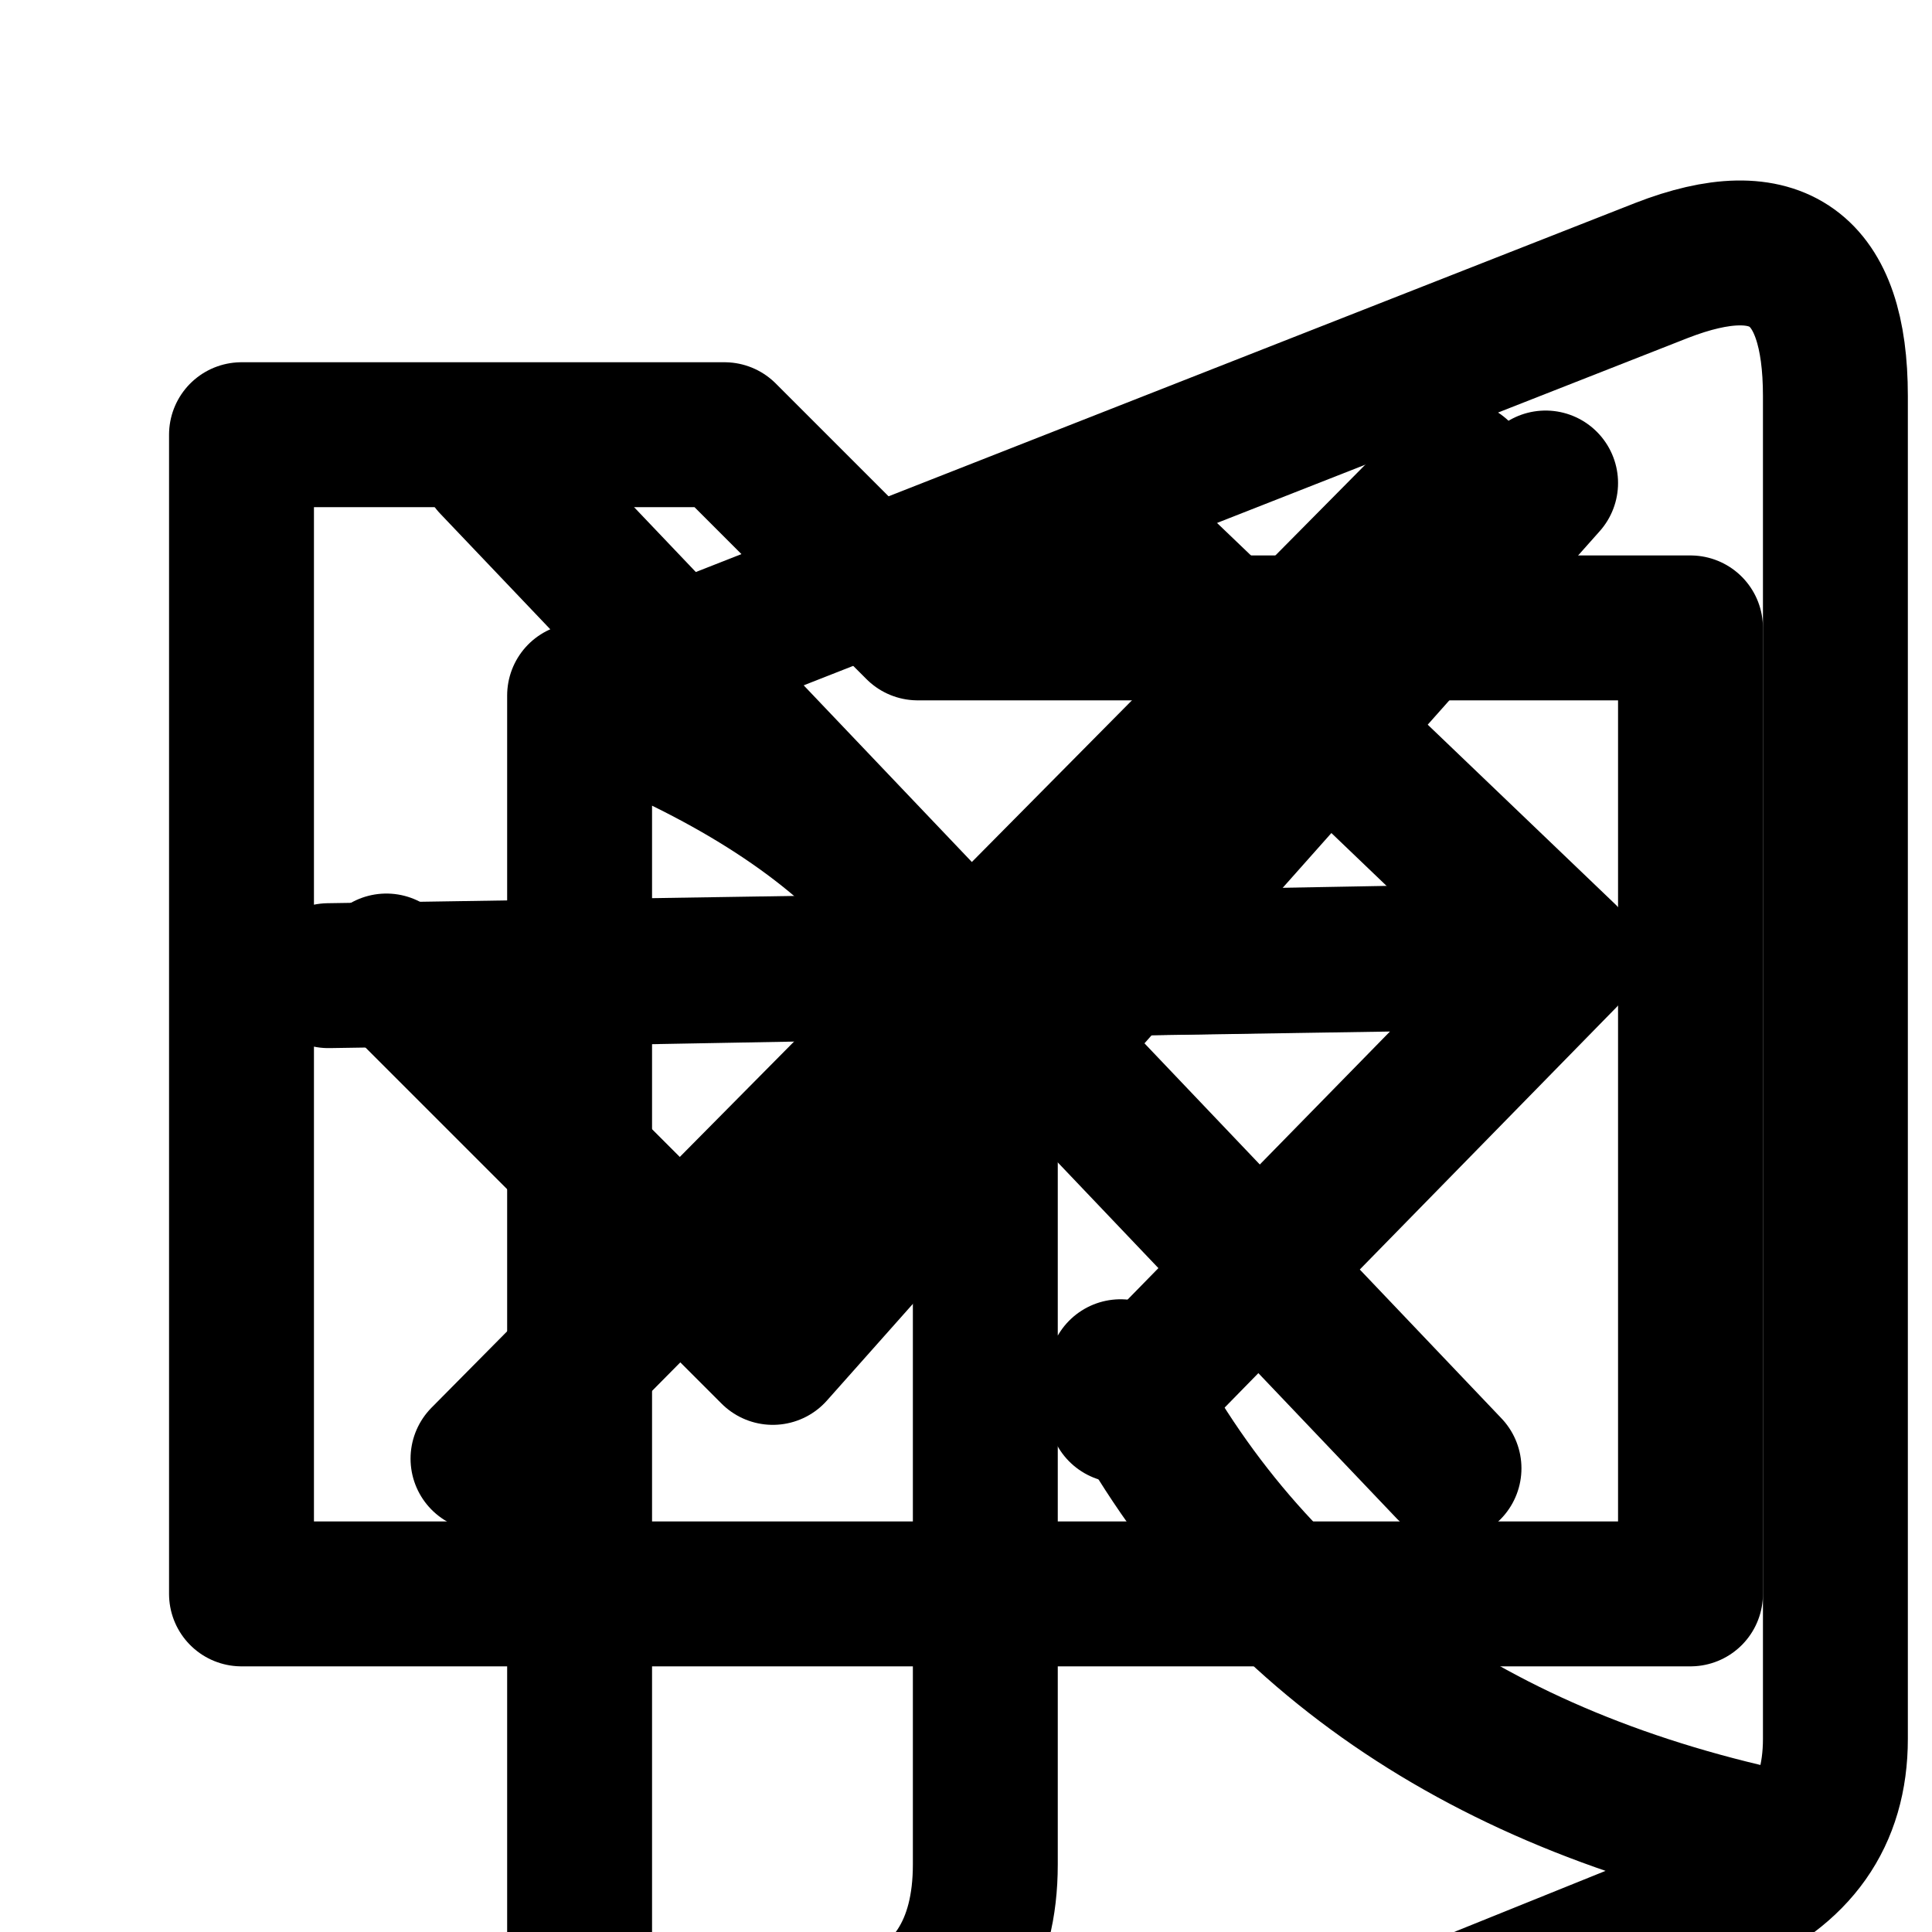
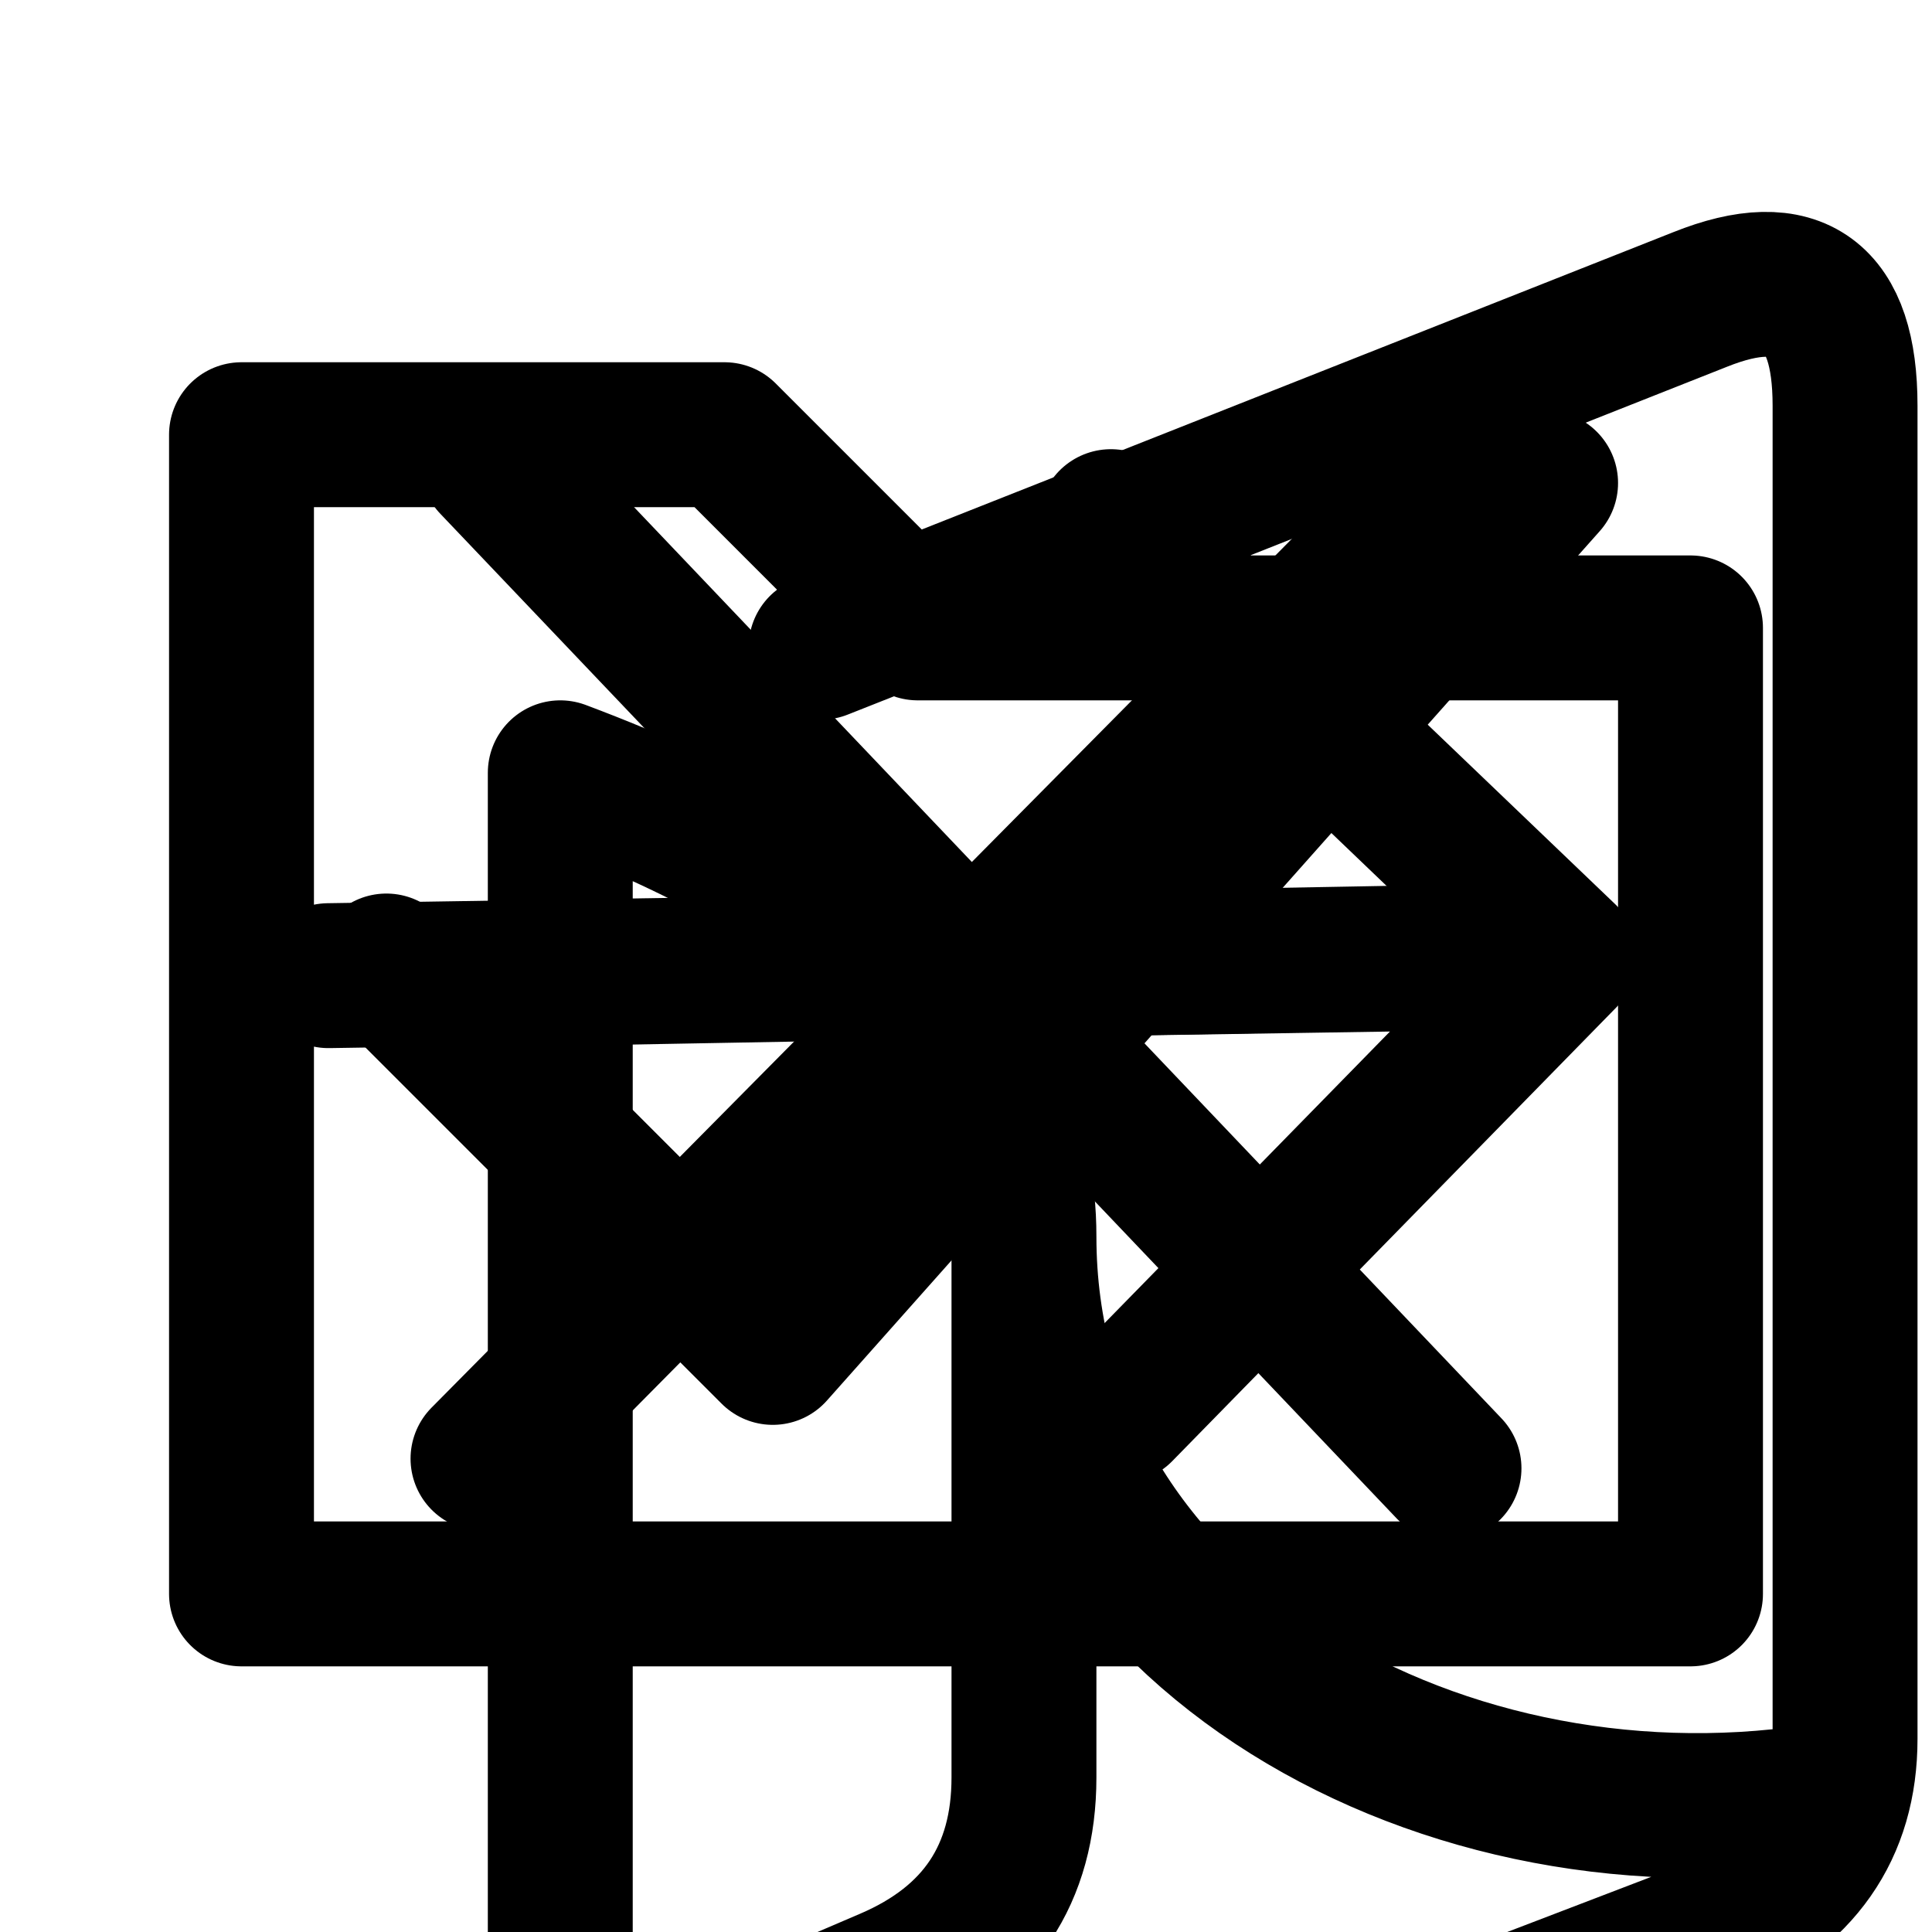
<svg xmlns="http://www.w3.org/2000/svg" viewBox="0 0 20 20" fill="none" stroke="currentColor" stroke-width="1.5" stroke-linecap="round" stroke-linejoin="round">
  <path id="close" d="M5.1 4.8 15 15.2M15.1 4.9 5 15.1" />
  <path id="minimize" d="M4.5 10.1 15.5 9.9" />
  <path id="folder" d="M2.5 6.1V4.5h5l2 2h8v10h-15V6.1Z" />
  <path id="arrow" d="M3.4 10.1 16.2 9.9M11.5 5.4 16.2 9.9 11.6 14.6" />
  <path id="check" d="m4 10 4 4 8-9" />
-   <path id="atelier" d="M6 7.2 17.2 2.8Q19 2.1 19 4.1V18Q19 19.2 17.8 19.7L12.1 22M6 7.2V21Q6 22.3 7.2 21.8L9.1 21Q10.2 20.6 10.2 19.3V11.7Q10.2 8.8 6 7.2M11.6 14.2Q13.6 18.1 18.5 19.1" />
+   <path id="atelier" d="M8.5 6.7L17.6 3.1Q19.1 2.5 19.1 4.2V18Q19.1 19.4 17.7 20L13 21.8M5.8 8V20.6Q5.8 22 7.1 21.4L9.2 20.5Q10.6 19.9 10.6 18.4V12.8Q10.6 9.8 5.8 8M10.6 12.8C10.6 16.8 14.8 19.2 18.8 18.6" />
</svg>
